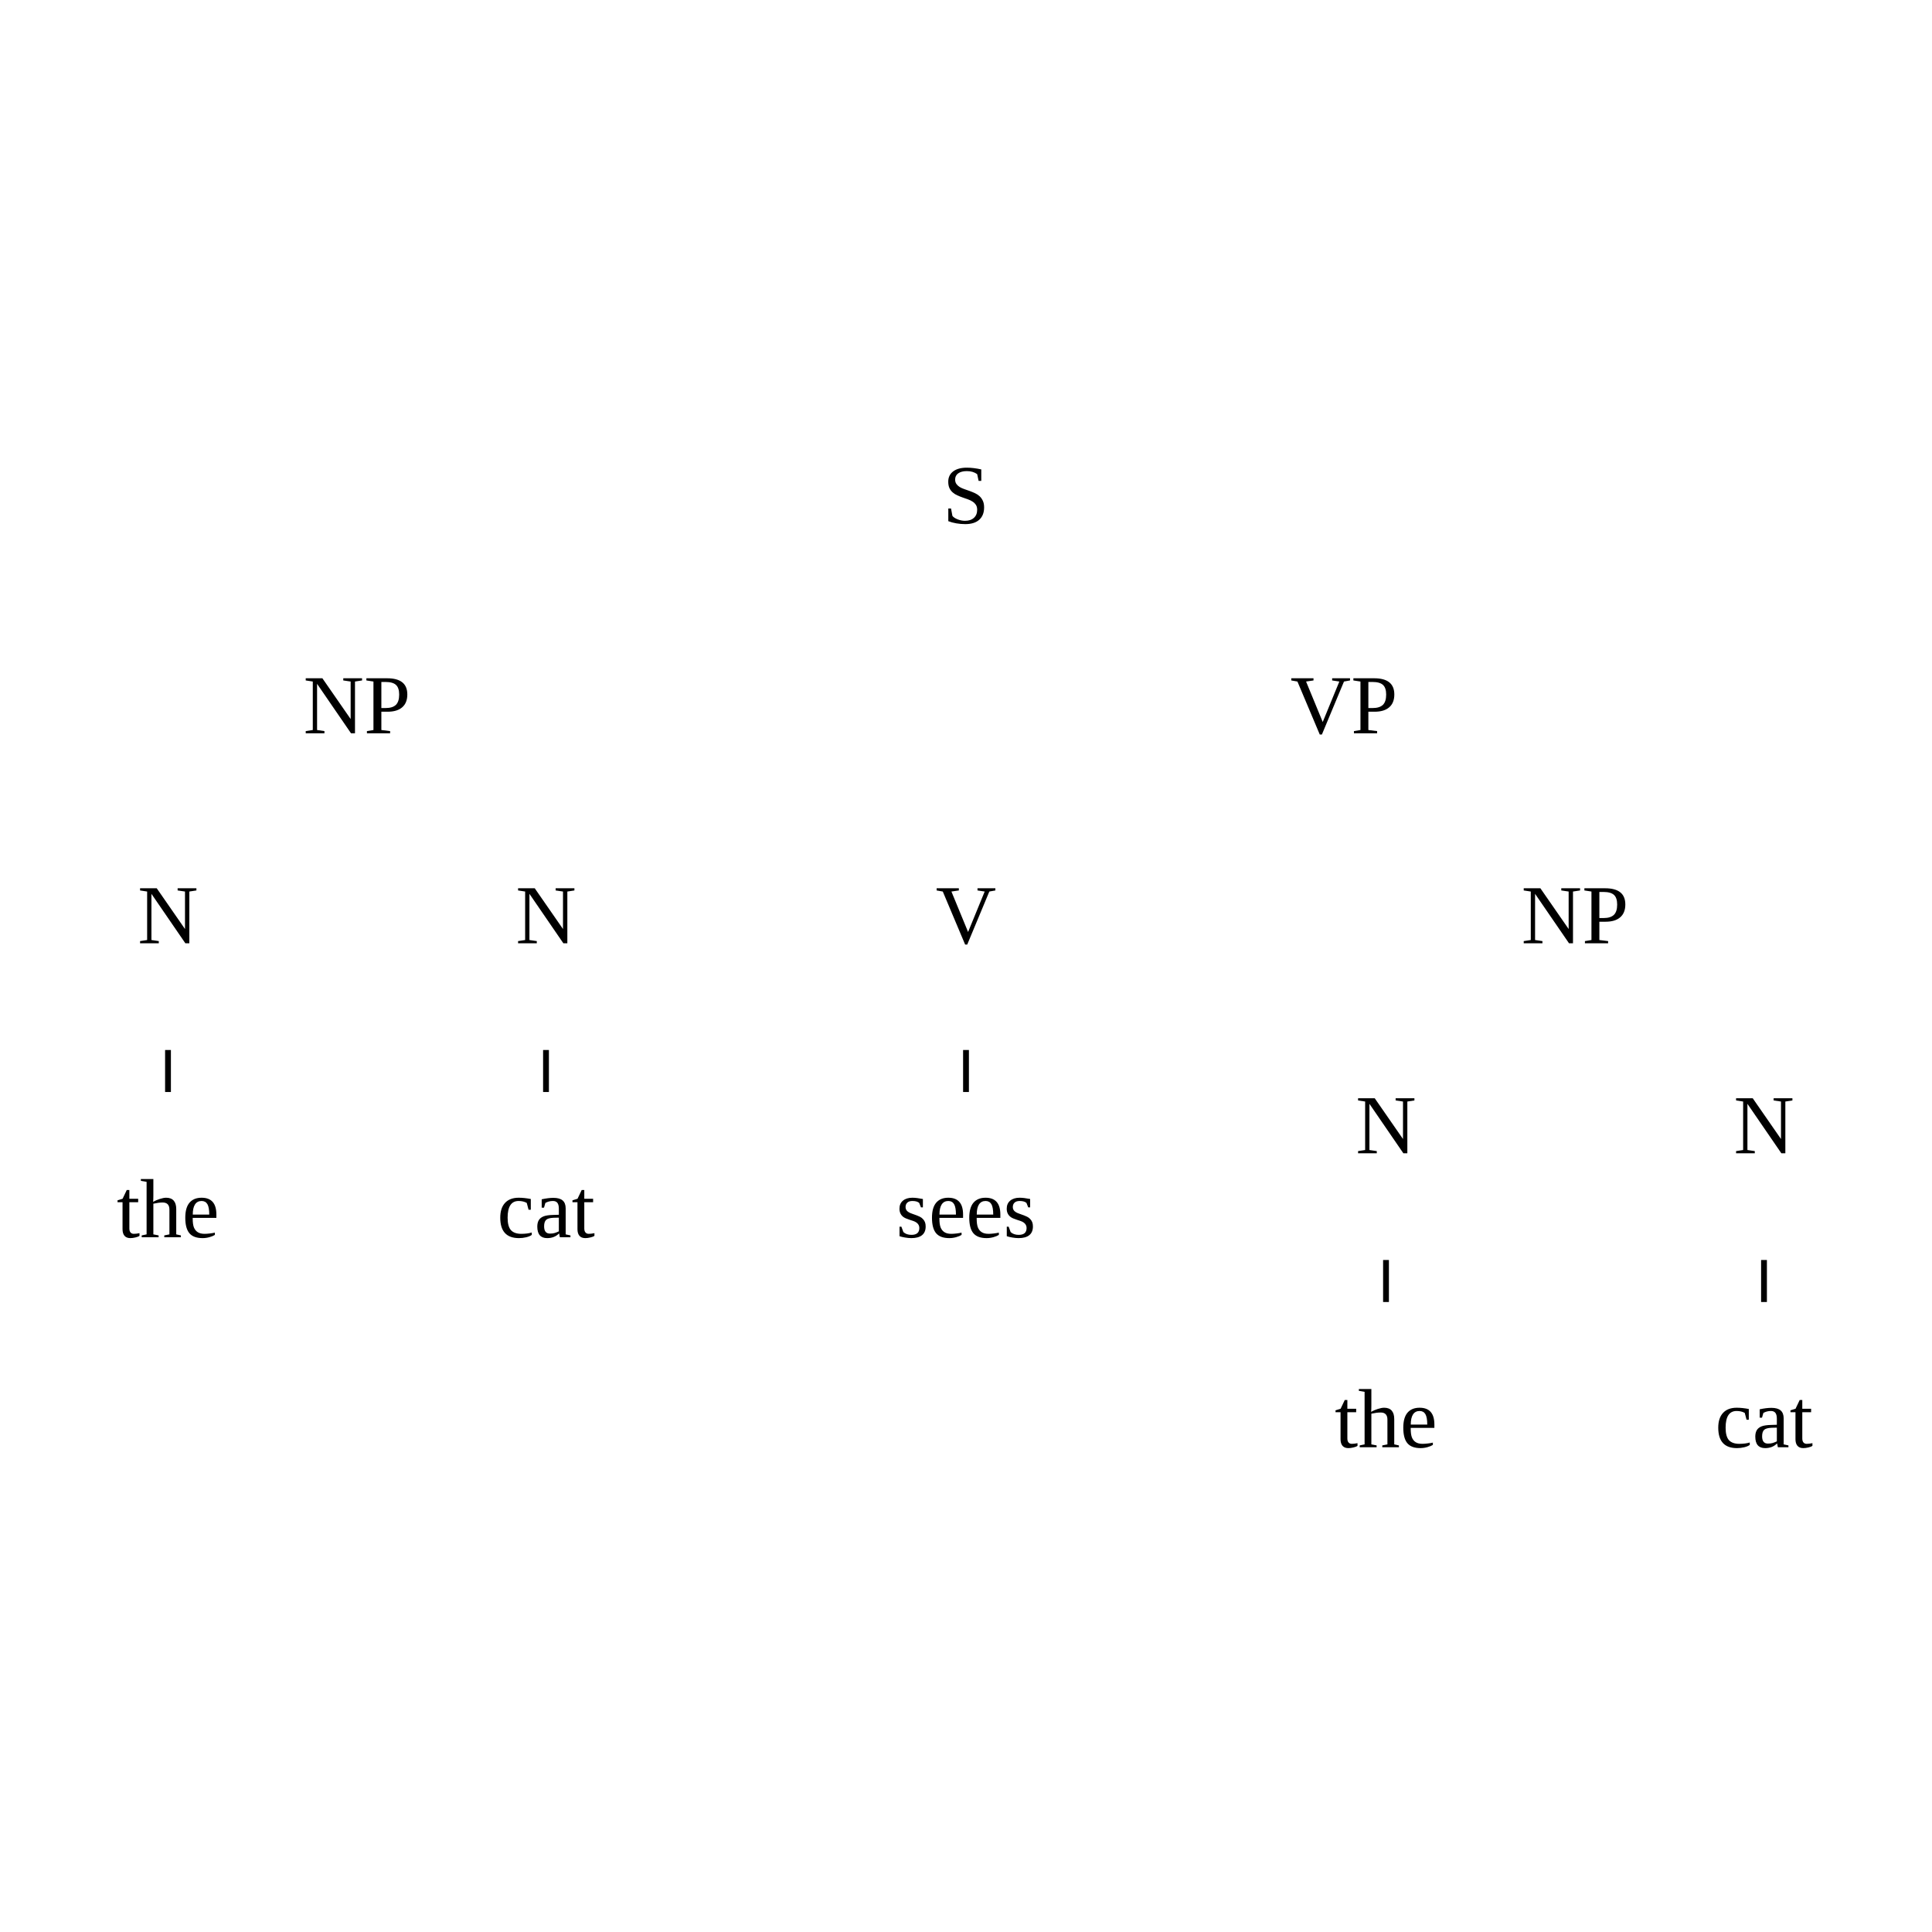
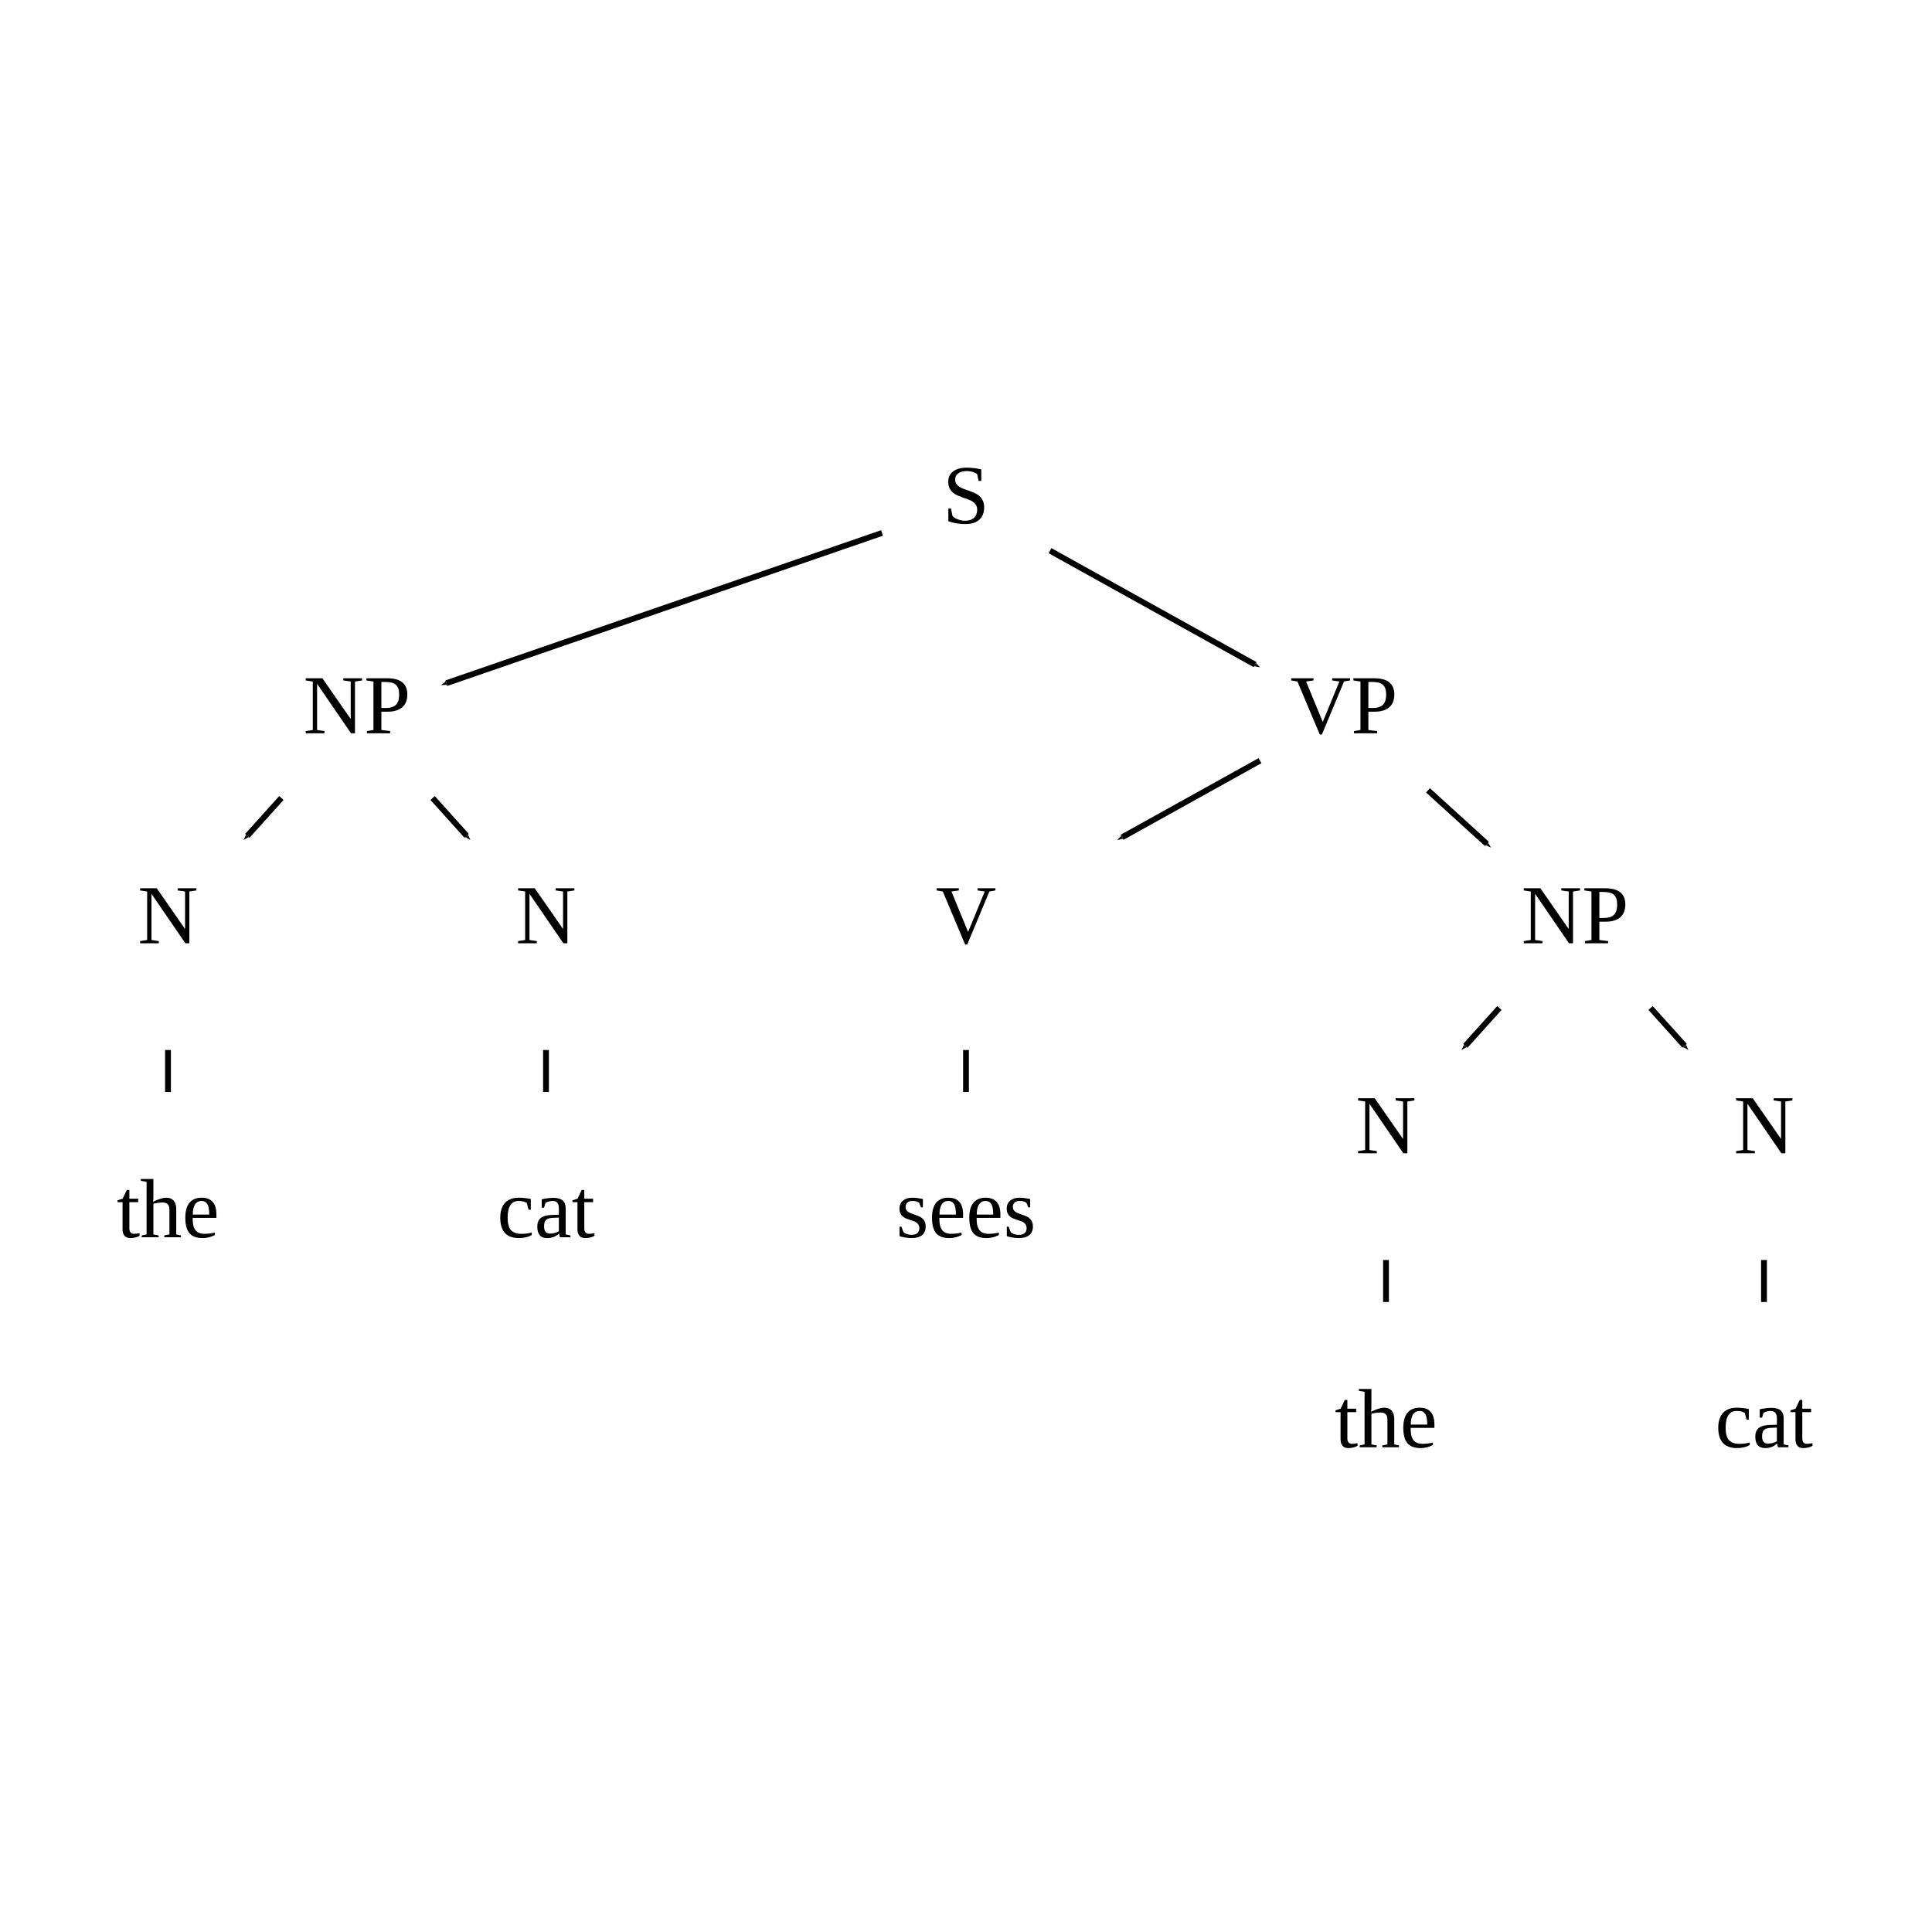
- <svg xmlns="http://www.w3.org/2000/svg" height="500" stroke-opacity="1" viewBox="0.0 0.0 500.0 500.0" font-size="1" width="500" stroke="rgb(0,0,0)" version="1.1">
+ <svg xmlns="http://www.w3.org/2000/svg" height="1000" stroke-opacity="1" viewBox="0.0 0.0 1000.0 1000.0" font-size="1" width="1000" stroke="rgb(0,0,0)" version="1.1">
  <defs />
  <g stroke-linejoin="miter" stroke-opacity="1.0" fill-opacity="0.0" stroke="rgb(0,0,0)" stroke-width="0.0" fill="rgb(0,0,0)" stroke-linecap="butt" stroke-miterlimit="10.0">
-     <path d="M 500,391.304 l -0,-43.478 h -86.957 l -0,43.478 Z" />
+     <path d="M 1000,782.609 l -0,-86.957 h -173.913 l -0,86.957 Z" />
  </g>
-   <g stroke-linejoin="miter" stroke-opacity="1.0" fill-opacity="1.0" font-size="21.739px" stroke="rgb(0,0,0)" stroke-width="1.504" fill="rgb(0,0,0)" stroke-linecap="butt" stroke-miterlimit="10.0">
-     <text dominant-baseline="middle" transform="matrix(1,0,0,1,456.5217,369.5652)" stroke="none" text-anchor="middle">cat</text>
+   <g stroke-linejoin="miter" stroke-opacity="1.0" fill-opacity="1.0" font-size="43.478px" stroke="rgb(0,0,0)" stroke-width="3.007" fill="rgb(0,0,0)" stroke-linecap="butt" stroke-miterlimit="10.0">
+     <text dominant-baseline="middle" transform="matrix(1,0,0,1,913.0435,739.1304)" stroke="none" text-anchor="middle">cat</text>
  </g>
-   <g stroke-linejoin="miter" stroke-opacity="1.0" fill-opacity="0.0" stroke="rgb(0,0,0)" stroke-width="1.504" fill="rgb(0,0,0)" stroke-linecap="butt" stroke-miterlimit="10.0">
-     <path d="M 456.522,326.087 v 10.87 " />
+   <g stroke-linejoin="miter" stroke-opacity="1.0" fill-opacity="0.0" stroke="rgb(0,0,0)" stroke-width="3.007" fill="rgb(0,0,0)" stroke-linecap="butt" stroke-miterlimit="10.0">
+     <path d="M 913.043,652.174 v 21.739 " />
  </g>
  <g stroke-linejoin="miter" stroke-opacity="1.0" fill-opacity="0.0" stroke="rgb(0,0,0)" stroke-width="0.0" fill="rgb(0,0,0)" stroke-linecap="butt" stroke-miterlimit="10.0">
-     <path d="M 500,315.217 l -0,-43.478 h -86.957 l -0,43.478 Z" />
+     <path d="M 1000,630.435 l -0,-86.957 h -173.913 l -0,86.957 Z" />
  </g>
-   <g stroke-linejoin="miter" stroke-opacity="1.0" fill-opacity="1.0" font-size="21.739px" stroke="rgb(0,0,0)" stroke-width="1.504" fill="rgb(0,0,0)" stroke-linecap="butt" stroke-miterlimit="10.0">
-     <text dominant-baseline="middle" transform="matrix(1,0,0,1,456.5217,293.4783)" stroke="none" text-anchor="middle">N</text>
+   <g stroke-linejoin="miter" stroke-opacity="1.0" fill-opacity="1.0" font-size="43.478px" stroke="rgb(0,0,0)" stroke-width="3.007" fill="rgb(0,0,0)" stroke-linecap="butt" stroke-miterlimit="10.0">
+     <text dominant-baseline="middle" transform="matrix(1,0,0,1,913.0435,586.9565)" stroke="none" text-anchor="middle">N</text>
  </g>
  <g stroke-linejoin="miter" stroke-opacity="1.0" fill-opacity="0.0" stroke="rgb(0,0,0)" stroke-width="0.0" fill="rgb(0,0,0)" stroke-linecap="butt" stroke-miterlimit="10.0">
-     <path d="M 402.174,391.304 l -0,-43.478 h -86.957 l -0,43.478 Z" />
+     <path d="M 804.348,782.609 l -0,-86.957 h -173.913 l -0,86.957 Z" />
  </g>
-   <g stroke-linejoin="miter" stroke-opacity="1.0" fill-opacity="1.0" font-size="21.739px" stroke="rgb(0,0,0)" stroke-width="1.504" fill="rgb(0,0,0)" stroke-linecap="butt" stroke-miterlimit="10.0">
-     <text dominant-baseline="middle" transform="matrix(1,0,0,1,358.6957,369.5652)" stroke="none" text-anchor="middle">the</text>
+   <g stroke-linejoin="miter" stroke-opacity="1.0" fill-opacity="1.0" font-size="43.478px" stroke="rgb(0,0,0)" stroke-width="3.007" fill="rgb(0,0,0)" stroke-linecap="butt" stroke-miterlimit="10.0">
+     <text dominant-baseline="middle" transform="matrix(1,0,0,1,717.3913,739.1304)" stroke="none" text-anchor="middle">the</text>
  </g>
-   <g stroke-linejoin="miter" stroke-opacity="1.0" fill-opacity="0.0" stroke="rgb(0,0,0)" stroke-width="1.504" fill="rgb(0,0,0)" stroke-linecap="butt" stroke-miterlimit="10.0">
-     <path d="M 358.696,326.087 v 10.87 " />
+   <g stroke-linejoin="miter" stroke-opacity="1.0" fill-opacity="0.0" stroke="rgb(0,0,0)" stroke-width="3.007" fill="rgb(0,0,0)" stroke-linecap="butt" stroke-miterlimit="10.0">
+     <path d="M 717.391,652.174 v 21.739 " />
  </g>
  <g stroke-linejoin="miter" stroke-opacity="1.0" fill-opacity="0.0" stroke="rgb(0,0,0)" stroke-width="0.0" fill="rgb(0,0,0)" stroke-linecap="butt" stroke-miterlimit="10.0">
-     <path d="M 402.174,315.217 l -0,-43.478 h -86.957 l -0,43.478 Z" />
+     <path d="M 804.348,630.435 l -0,-86.957 h -173.913 l -0,86.957 Z" />
  </g>
-   <g stroke-linejoin="miter" stroke-opacity="1.0" fill-opacity="1.0" font-size="21.739px" stroke="rgb(0,0,0)" stroke-width="1.504" fill="rgb(0,0,0)" stroke-linecap="butt" stroke-miterlimit="10.0">
-     <text dominant-baseline="middle" transform="matrix(1,0,0,1,358.6957,293.4783)" stroke="none" text-anchor="middle">N</text>
+   <g stroke-linejoin="miter" stroke-opacity="1.0" fill-opacity="1.0" font-size="43.478px" stroke="rgb(0,0,0)" stroke-width="3.007" fill="rgb(0,0,0)" stroke-linecap="butt" stroke-miterlimit="10.0">
+     <text dominant-baseline="middle" transform="matrix(1,0,0,1,717.3913,586.9565)" stroke="none" text-anchor="middle">N</text>
  </g>
  <g stroke-linejoin="miter" stroke-opacity="1.0" fill-opacity="0.0" stroke="rgb(0,0,0)" stroke-width="0.0" fill="rgb(0,0,0)" stroke-linecap="butt" stroke-miterlimit="10.0">
-     <path d="M 429.348,260.87 l -0,-43.478 h -43.478 l -0,43.478 Z" />
+     <path d="M 858.696,521.739 l -0,-86.957 h -86.957 l -0,86.957 Z" />
  </g>
-   <g stroke-linejoin="miter" stroke-opacity="1.0" fill-opacity="1.0" font-size="21.739px" stroke="rgb(0,0,0)" stroke-width="1.504" fill="rgb(0,0,0)" stroke-linecap="butt" stroke-miterlimit="10.0">
-     <text dominant-baseline="middle" transform="matrix(1,0,0,1,407.6087,239.1304)" stroke="none" text-anchor="middle">NP</text>
+   <g stroke-linejoin="miter" stroke-opacity="1.0" fill-opacity="1.0" font-size="43.478px" stroke="rgb(0,0,0)" stroke-width="3.007" fill="rgb(0,0,0)" stroke-linecap="butt" stroke-miterlimit="10.0">
+     <text dominant-baseline="middle" transform="matrix(1,0,0,1,815.2174,478.2609)" stroke="none" text-anchor="middle">NP</text>
+   </g>
+   <g stroke-linejoin="miter" stroke-opacity="1.0" fill-opacity="0.0" stroke="rgb(0,0,0)" stroke-width="3.007" fill="rgb(0,0,0)" stroke-linecap="butt" stroke-miterlimit="10.0">
+     <path d="M 776.087,521.739 l -17.558,19.509 " />
+   </g>
+   <g stroke-linejoin="miter" stroke-opacity="1.0" fill-opacity="1.0" stroke="rgb(0,0,0)" stroke-width="0.0" fill="rgb(0,0,0)" stroke-linecap="butt" stroke-miterlimit="10.0" />
+   <g stroke-linejoin="miter" stroke-opacity="1.0" fill-opacity="1.0" stroke="rgb(0,0,0)" stroke-width="0.0" fill="rgb(0,0,0)" stroke-linecap="butt" stroke-miterlimit="10.0" />
+   <g stroke-linejoin="miter" stroke-opacity="1.0" fill-opacity="1.0" stroke="rgb(0,0,0)" stroke-width="0.0" fill="rgb(0,0,0)" stroke-linecap="butt" stroke-miterlimit="10.0">
+     <path d="M 756.522,543.478 l 2.426,-1.401 l -0.948,-0.241 l -0.339,-0.917 Z" />
+   </g>
+   <g stroke-linejoin="miter" stroke-opacity="1.0" fill-opacity="1.0" stroke="rgb(0,0,0)" stroke-width="0.0" fill="rgb(0,0,0)" stroke-linecap="butt" stroke-miterlimit="10.0">
+     <path d="M 758,541.836 l 0.529,-0.588 l 1.118,1.006 l -1.646,-0.418 l 0.529,-0.588 l -1.118,-1.006 Z" />
+   </g>
+   <g stroke-linejoin="miter" stroke-opacity="1.0" fill-opacity="0.0" stroke="rgb(0,0,0)" stroke-width="3.007" fill="rgb(0,0,0)" stroke-linecap="butt" stroke-miterlimit="10.0">
+     <path d="M 854.348,521.739 l 17.558,19.509 " />
+   </g>
+   <g stroke-linejoin="miter" stroke-opacity="1.0" fill-opacity="1.0" stroke="rgb(0,0,0)" stroke-width="0.0" fill="rgb(0,0,0)" stroke-linecap="butt" stroke-miterlimit="10.0" />
+   <g stroke-linejoin="miter" stroke-opacity="1.0" fill-opacity="1.0" stroke="rgb(0,0,0)" stroke-width="0.0" fill="rgb(0,0,0)" stroke-linecap="butt" stroke-miterlimit="10.0" />
+   <g stroke-linejoin="miter" stroke-opacity="1.0" fill-opacity="1.0" stroke="rgb(0,0,0)" stroke-width="0.0" fill="rgb(0,0,0)" stroke-linecap="butt" stroke-miterlimit="10.0">
+     <path d="M 873.913,543.478 l -1.139,-2.56 l -0.339,0.917 l -0.948,0.241 Z" />
+   </g>
+   <g stroke-linejoin="miter" stroke-opacity="1.0" fill-opacity="1.0" stroke="rgb(0,0,0)" stroke-width="0.0" fill="rgb(0,0,0)" stroke-linecap="butt" stroke-miterlimit="10.0">
+     <path d="M 872.435,541.836 l -0.529,-0.588 l 1.118,-1.006 l -0.589,1.593 l -0.529,-0.588 l -1.118,1.006 Z" />
  </g>
  <g stroke-linejoin="miter" stroke-opacity="1.0" fill-opacity="0.0" stroke="rgb(0,0,0)" stroke-width="0.0" fill="rgb(0,0,0)" stroke-linecap="butt" stroke-miterlimit="10.0">
-     <path d="M 304.348,336.957 l -0,-43.478 h -108.696 l -0,43.478 Z" />
+     <path d="M 608.696,673.913 l -0,-86.957 h -217.391 l -0,86.957 Z" />
  </g>
-   <g stroke-linejoin="miter" stroke-opacity="1.0" fill-opacity="1.0" font-size="21.739px" stroke="rgb(0,0,0)" stroke-width="1.504" fill="rgb(0,0,0)" stroke-linecap="butt" stroke-miterlimit="10.0">
-     <text dominant-baseline="middle" transform="matrix(1,0,0,1,250,315.2174)" stroke="none" text-anchor="middle">sees</text>
+   <g stroke-linejoin="miter" stroke-opacity="1.0" fill-opacity="1.0" font-size="43.478px" stroke="rgb(0,0,0)" stroke-width="3.007" fill="rgb(0,0,0)" stroke-linecap="butt" stroke-miterlimit="10.0">
+     <text dominant-baseline="middle" transform="matrix(1,0,0,1,500,630.4348)" stroke="none" text-anchor="middle">sees</text>
  </g>
-   <g stroke-linejoin="miter" stroke-opacity="1.0" fill-opacity="0.0" stroke="rgb(0,0,0)" stroke-width="1.504" fill="rgb(0,0,0)" stroke-linecap="butt" stroke-miterlimit="10.0">
-     <path d="M 250,271.739 v 10.87 " />
+   <g stroke-linejoin="miter" stroke-opacity="1.0" fill-opacity="0.0" stroke="rgb(0,0,0)" stroke-width="3.007" fill="rgb(0,0,0)" stroke-linecap="butt" stroke-miterlimit="10.0">
+     <path d="M 500,543.478 v 21.739 " />
  </g>
  <g stroke-linejoin="miter" stroke-opacity="1.0" fill-opacity="0.0" stroke="rgb(0,0,0)" stroke-width="0.0" fill="rgb(0,0,0)" stroke-linecap="butt" stroke-miterlimit="10.0">
-     <path d="M 304.348,260.87 l -0,-43.478 h -108.696 l -0,43.478 Z" />
+     <path d="M 608.696,521.739 l -0,-86.957 h -217.391 l -0,86.957 Z" />
  </g>
-   <g stroke-linejoin="miter" stroke-opacity="1.0" fill-opacity="1.0" font-size="21.739px" stroke="rgb(0,0,0)" stroke-width="1.504" fill="rgb(0,0,0)" stroke-linecap="butt" stroke-miterlimit="10.0">
-     <text dominant-baseline="middle" transform="matrix(1,0,0,1,250,239.1304)" stroke="none" text-anchor="middle">V</text>
+   <g stroke-linejoin="miter" stroke-opacity="1.0" fill-opacity="1.0" font-size="43.478px" stroke="rgb(0,0,0)" stroke-width="3.007" fill="rgb(0,0,0)" stroke-linecap="butt" stroke-miterlimit="10.0">
+     <text dominant-baseline="middle" transform="matrix(1,0,0,1,500,478.2609)" stroke="none" text-anchor="middle">V</text>
  </g>
  <g stroke-linejoin="miter" stroke-opacity="1.0" fill-opacity="0.0" stroke="rgb(0,0,0)" stroke-width="0.0" fill="rgb(0,0,0)" stroke-linecap="butt" stroke-miterlimit="10.0">
-     <path d="M 369.565,206.522 l -0,-43.478 h -43.478 l -0,43.478 Z" />
+     <path d="M 739.13,413.043 l -0,-86.957 h -86.957 l -0,86.957 Z" />
  </g>
-   <g stroke-linejoin="miter" stroke-opacity="1.0" fill-opacity="1.0" font-size="21.739px" stroke="rgb(0,0,0)" stroke-width="1.504" fill="rgb(0,0,0)" stroke-linecap="butt" stroke-miterlimit="10.0">
-     <text dominant-baseline="middle" transform="matrix(1,0,0,1,347.8261,184.7826)" stroke="none" text-anchor="middle">VP</text>
+   <g stroke-linejoin="miter" stroke-opacity="1.0" fill-opacity="1.0" font-size="43.478px" stroke="rgb(0,0,0)" stroke-width="3.007" fill="rgb(0,0,0)" stroke-linecap="butt" stroke-miterlimit="10.0">
+     <text dominant-baseline="middle" transform="matrix(1,0,0,1,695.6522,369.5652)" stroke="none" text-anchor="middle">VP</text>
+   </g>
+   <g stroke-linejoin="miter" stroke-opacity="1.0" fill-opacity="0.0" stroke="rgb(0,0,0)" stroke-width="3.007" fill="rgb(0,0,0)" stroke-linecap="butt" stroke-miterlimit="10.0">
+     <path d="M 652.174,393.72 l -71.291,39.606 " />
+   </g>
+   <g stroke-linejoin="miter" stroke-opacity="1.0" fill-opacity="1.0" stroke="rgb(0,0,0)" stroke-width="0.0" fill="rgb(0,0,0)" stroke-linecap="butt" stroke-miterlimit="10.0" />
+   <g stroke-linejoin="miter" stroke-opacity="1.0" fill-opacity="1.0" stroke="rgb(0,0,0)" stroke-width="0.0" fill="rgb(0,0,0)" stroke-linecap="butt" stroke-miterlimit="10.0" />
+   <g stroke-linejoin="miter" stroke-opacity="1.0" fill-opacity="1.0" stroke="rgb(0,0,0)" stroke-width="0.0" fill="rgb(0,0,0)" stroke-linecap="butt" stroke-miterlimit="10.0">
+     <path d="M 578.261,434.783 l 2.75,-0.537 l -0.818,-0.536 l -0.023,-0.978 Z" />
+   </g>
+   <g stroke-linejoin="miter" stroke-opacity="1.0" fill-opacity="1.0" stroke="rgb(0,0,0)" stroke-width="0.0" fill="rgb(0,0,0)" stroke-linecap="butt" stroke-miterlimit="10.0">
+     <path d="M 580.192,433.71 l 0.691,-0.384 l 0.73,1.314 l -1.421,-0.93 l 0.691,-0.384 l -0.73,-1.314 Z" />
+   </g>
+   <g stroke-linejoin="miter" stroke-opacity="1.0" fill-opacity="0.0" stroke="rgb(0,0,0)" stroke-width="3.007" fill="rgb(0,0,0)" stroke-linecap="butt" stroke-miterlimit="10.0">
+     <path d="M 739.13,409.091 l 30.389,27.626 " />
+   </g>
+   <g stroke-linejoin="miter" stroke-opacity="1.0" fill-opacity="1.0" stroke="rgb(0,0,0)" stroke-width="0.0" fill="rgb(0,0,0)" stroke-linecap="butt" stroke-miterlimit="10.0" />
+   <g stroke-linejoin="miter" stroke-opacity="1.0" fill-opacity="1.0" stroke="rgb(0,0,0)" stroke-width="0.0" fill="rgb(0,0,0)" stroke-linecap="butt" stroke-miterlimit="10.0" />
+   <g stroke-linejoin="miter" stroke-opacity="1.0" fill-opacity="1.0" stroke="rgb(0,0,0)" stroke-width="0.0" fill="rgb(0,0,0)" stroke-linecap="butt" stroke-miterlimit="10.0">
+     <path d="M 771.739,438.735 l -1.389,-2.433 l -0.246,0.947 l -0.919,0.335 Z" />
+   </g>
+   <g stroke-linejoin="miter" stroke-opacity="1.0" fill-opacity="1.0" stroke="rgb(0,0,0)" stroke-width="0.0" fill="rgb(0,0,0)" stroke-linecap="butt" stroke-miterlimit="10.0">
+     <path d="M 770.104,437.249 l -0.585,-0.532 l 1.011,-1.113 l -0.426,1.644 l -0.585,-0.532 l -1.011,1.113 Z" />
  </g>
  <g stroke-linejoin="miter" stroke-opacity="1.0" fill-opacity="0.0" stroke="rgb(0,0,0)" stroke-width="0.0" fill="rgb(0,0,0)" stroke-linecap="butt" stroke-miterlimit="10.0">
-     <path d="M 184.783,336.957 l -0,-43.478 h -86.957 l -0,43.478 Z" />
+     <path d="M 369.565,673.913 l -0,-86.957 h -173.913 l -0,86.957 Z" />
  </g>
-   <g stroke-linejoin="miter" stroke-opacity="1.0" fill-opacity="1.0" font-size="21.739px" stroke="rgb(0,0,0)" stroke-width="1.504" fill="rgb(0,0,0)" stroke-linecap="butt" stroke-miterlimit="10.0">
-     <text dominant-baseline="middle" transform="matrix(1,0,0,1,141.3043,315.2174)" stroke="none" text-anchor="middle">cat</text>
+   <g stroke-linejoin="miter" stroke-opacity="1.0" fill-opacity="1.0" font-size="43.478px" stroke="rgb(0,0,0)" stroke-width="3.007" fill="rgb(0,0,0)" stroke-linecap="butt" stroke-miterlimit="10.0">
+     <text dominant-baseline="middle" transform="matrix(1,0,0,1,282.6087,630.4348)" stroke="none" text-anchor="middle">cat</text>
  </g>
-   <g stroke-linejoin="miter" stroke-opacity="1.0" fill-opacity="0.0" stroke="rgb(0,0,0)" stroke-width="1.504" fill="rgb(0,0,0)" stroke-linecap="butt" stroke-miterlimit="10.0">
-     <path d="M 141.304,271.739 v 10.87 " />
+   <g stroke-linejoin="miter" stroke-opacity="1.0" fill-opacity="0.0" stroke="rgb(0,0,0)" stroke-width="3.007" fill="rgb(0,0,0)" stroke-linecap="butt" stroke-miterlimit="10.0">
+     <path d="M 282.609,543.478 v 21.739 " />
  </g>
  <g stroke-linejoin="miter" stroke-opacity="1.0" fill-opacity="0.0" stroke="rgb(0,0,0)" stroke-width="0.0" fill="rgb(0,0,0)" stroke-linecap="butt" stroke-miterlimit="10.0">
-     <path d="M 184.783,260.87 l -0,-43.478 h -86.957 l -0,43.478 Z" />
+     <path d="M 369.565,521.739 l -0,-86.957 h -173.913 l -0,86.957 Z" />
  </g>
-   <g stroke-linejoin="miter" stroke-opacity="1.0" fill-opacity="1.0" font-size="21.739px" stroke="rgb(0,0,0)" stroke-width="1.504" fill="rgb(0,0,0)" stroke-linecap="butt" stroke-miterlimit="10.0">
-     <text dominant-baseline="middle" transform="matrix(1,0,0,1,141.3043,239.1304)" stroke="none" text-anchor="middle">N</text>
+   <g stroke-linejoin="miter" stroke-opacity="1.0" fill-opacity="1.0" font-size="43.478px" stroke="rgb(0,0,0)" stroke-width="3.007" fill="rgb(0,0,0)" stroke-linecap="butt" stroke-miterlimit="10.0">
+     <text dominant-baseline="middle" transform="matrix(1,0,0,1,282.6087,478.2609)" stroke="none" text-anchor="middle">N</text>
  </g>
  <g stroke-linejoin="miter" stroke-opacity="1.0" fill-opacity="0.0" stroke="rgb(0,0,0)" stroke-width="0.0" fill="rgb(0,0,0)" stroke-linecap="butt" stroke-miterlimit="10.0">
-     <path d="M 86.957,336.957 l -0,-43.478 h -86.957 l -0,43.478 Z" />
+     <path d="M 173.913,673.913 l -0,-86.957 h -173.913 l -0,86.957 Z" />
  </g>
-   <g stroke-linejoin="miter" stroke-opacity="1.0" fill-opacity="1.0" font-size="21.739px" stroke="rgb(0,0,0)" stroke-width="1.504" fill="rgb(0,0,0)" stroke-linecap="butt" stroke-miterlimit="10.0">
-     <text dominant-baseline="middle" transform="matrix(1,0,0,1,43.4783,315.2174)" stroke="none" text-anchor="middle">the</text>
+   <g stroke-linejoin="miter" stroke-opacity="1.0" fill-opacity="1.0" font-size="43.478px" stroke="rgb(0,0,0)" stroke-width="3.007" fill="rgb(0,0,0)" stroke-linecap="butt" stroke-miterlimit="10.0">
+     <text dominant-baseline="middle" transform="matrix(1,0,0,1,86.9565,630.4348)" stroke="none" text-anchor="middle">the</text>
  </g>
-   <g stroke-linejoin="miter" stroke-opacity="1.0" fill-opacity="0.0" stroke="rgb(0,0,0)" stroke-width="1.504" fill="rgb(0,0,0)" stroke-linecap="butt" stroke-miterlimit="10.0">
-     <path d="M 43.478,271.739 v 10.87 " />
+   <g stroke-linejoin="miter" stroke-opacity="1.0" fill-opacity="0.0" stroke="rgb(0,0,0)" stroke-width="3.007" fill="rgb(0,0,0)" stroke-linecap="butt" stroke-miterlimit="10.0">
+     <path d="M 86.957,543.478 v 21.739 " />
  </g>
  <g stroke-linejoin="miter" stroke-opacity="1.0" fill-opacity="0.0" stroke="rgb(0,0,0)" stroke-width="0.0" fill="rgb(0,0,0)" stroke-linecap="butt" stroke-miterlimit="10.0">
-     <path d="M 86.957,260.87 l -0,-43.478 h -86.957 l -0,43.478 Z" />
+     <path d="M 173.913,521.739 l -0,-86.957 h -173.913 l -0,86.957 Z" />
  </g>
-   <g stroke-linejoin="miter" stroke-opacity="1.0" fill-opacity="1.0" font-size="21.739px" stroke="rgb(0,0,0)" stroke-width="1.504" fill="rgb(0,0,0)" stroke-linecap="butt" stroke-miterlimit="10.0">
-     <text dominant-baseline="middle" transform="matrix(1,0,0,1,43.4783,239.1304)" stroke="none" text-anchor="middle">N</text>
+   <g stroke-linejoin="miter" stroke-opacity="1.0" fill-opacity="1.0" font-size="43.478px" stroke="rgb(0,0,0)" stroke-width="3.007" fill="rgb(0,0,0)" stroke-linecap="butt" stroke-miterlimit="10.0">
+     <text dominant-baseline="middle" transform="matrix(1,0,0,1,86.9565,478.2609)" stroke="none" text-anchor="middle">N</text>
  </g>
  <g stroke-linejoin="miter" stroke-opacity="1.0" fill-opacity="0.0" stroke="rgb(0,0,0)" stroke-width="0.0" fill="rgb(0,0,0)" stroke-linecap="butt" stroke-miterlimit="10.0">
-     <path d="M 114.13,206.522 l -0,-43.478 h -43.478 l -0,43.478 Z" />
+     <path d="M 228.261,413.043 l -0,-86.957 h -86.957 l -0,86.957 Z" />
  </g>
-   <g stroke-linejoin="miter" stroke-opacity="1.0" fill-opacity="1.0" font-size="21.739px" stroke="rgb(0,0,0)" stroke-width="1.504" fill="rgb(0,0,0)" stroke-linecap="butt" stroke-miterlimit="10.0">
-     <text dominant-baseline="middle" transform="matrix(1,0,0,1,92.3913,184.7826)" stroke="none" text-anchor="middle">NP</text>
+   <g stroke-linejoin="miter" stroke-opacity="1.0" fill-opacity="1.0" font-size="43.478px" stroke="rgb(0,0,0)" stroke-width="3.007" fill="rgb(0,0,0)" stroke-linecap="butt" stroke-miterlimit="10.0">
+     <text dominant-baseline="middle" transform="matrix(1,0,0,1,184.7826,369.5652)" stroke="none" text-anchor="middle">NP</text>
+   </g>
+   <g stroke-linejoin="miter" stroke-opacity="1.0" fill-opacity="0.0" stroke="rgb(0,0,0)" stroke-width="3.007" fill="rgb(0,0,0)" stroke-linecap="butt" stroke-miterlimit="10.0">
+     <path d="M 145.652,413.043 l -17.558,19.509 " />
+   </g>
+   <g stroke-linejoin="miter" stroke-opacity="1.0" fill-opacity="1.0" stroke="rgb(0,0,0)" stroke-width="0.0" fill="rgb(0,0,0)" stroke-linecap="butt" stroke-miterlimit="10.0" />
+   <g stroke-linejoin="miter" stroke-opacity="1.0" fill-opacity="1.0" stroke="rgb(0,0,0)" stroke-width="0.0" fill="rgb(0,0,0)" stroke-linecap="butt" stroke-miterlimit="10.0" />
+   <g stroke-linejoin="miter" stroke-opacity="1.0" fill-opacity="1.0" stroke="rgb(0,0,0)" stroke-width="0.0" fill="rgb(0,0,0)" stroke-linecap="butt" stroke-miterlimit="10.0">
+     <path d="M 126.087,434.783 l 2.426,-1.401 l -0.948,-0.241 l -0.339,-0.917 Z" />
+   </g>
+   <g stroke-linejoin="miter" stroke-opacity="1.0" fill-opacity="1.0" stroke="rgb(0,0,0)" stroke-width="0.0" fill="rgb(0,0,0)" stroke-linecap="butt" stroke-miterlimit="10.0">
+     <path d="M 127.565,433.14 l 0.529,-0.588 l 1.118,1.006 l -1.646,-0.418 l 0.529,-0.588 l -1.118,-1.006 Z" />
+   </g>
+   <g stroke-linejoin="miter" stroke-opacity="1.0" fill-opacity="0.0" stroke="rgb(0,0,0)" stroke-width="3.007" fill="rgb(0,0,0)" stroke-linecap="butt" stroke-miterlimit="10.0">
+     <path d="M 223.913,413.043 l 17.558,19.509 " />
+   </g>
+   <g stroke-linejoin="miter" stroke-opacity="1.0" fill-opacity="1.0" stroke="rgb(0,0,0)" stroke-width="0.0" fill="rgb(0,0,0)" stroke-linecap="butt" stroke-miterlimit="10.0" />
+   <g stroke-linejoin="miter" stroke-opacity="1.0" fill-opacity="1.0" stroke="rgb(0,0,0)" stroke-width="0.0" fill="rgb(0,0,0)" stroke-linecap="butt" stroke-miterlimit="10.0" />
+   <g stroke-linejoin="miter" stroke-opacity="1.0" fill-opacity="1.0" stroke="rgb(0,0,0)" stroke-width="0.0" fill="rgb(0,0,0)" stroke-linecap="butt" stroke-miterlimit="10.0">
+     <path d="M 243.478,434.783 l -1.139,-2.56 l -0.339,0.917 l -0.948,0.241 Z" />
+   </g>
+   <g stroke-linejoin="miter" stroke-opacity="1.0" fill-opacity="1.0" stroke="rgb(0,0,0)" stroke-width="0.0" fill="rgb(0,0,0)" stroke-linecap="butt" stroke-miterlimit="10.0">
+     <path d="M 242,433.14 l -0.529,-0.588 l 1.118,-1.006 l -0.589,1.593 l -0.529,-0.588 l -1.118,1.006 Z" />
  </g>
  <g stroke-linejoin="miter" stroke-opacity="1.0" fill-opacity="0.0" stroke="rgb(0,0,0)" stroke-width="0.0" fill="rgb(0,0,0)" stroke-linecap="butt" stroke-miterlimit="10.0">
-     <path d="M 271.739,152.174 l -0,-43.478 h -43.478 l -0,43.478 Z" />
+     <path d="M 543.478,304.348 l -0,-86.957 h -86.957 l -0,86.957 Z" />
  </g>
-   <g stroke-linejoin="miter" stroke-opacity="1.0" fill-opacity="1.0" font-size="21.739px" stroke="rgb(0,0,0)" stroke-width="1.504" fill="rgb(0,0,0)" stroke-linecap="butt" stroke-miterlimit="10.0">
-     <text dominant-baseline="middle" transform="matrix(1,0,0,1,250,130.4348)" stroke="none" text-anchor="middle">S</text>
+   <g stroke-linejoin="miter" stroke-opacity="1.0" fill-opacity="1.0" font-size="43.478px" stroke="rgb(0,0,0)" stroke-width="3.007" fill="rgb(0,0,0)" stroke-linecap="butt" stroke-miterlimit="10.0">
+     <text dominant-baseline="middle" transform="matrix(1,0,0,1,500,260.8696)" stroke="none" text-anchor="middle">S</text>
+   </g>
+   <g stroke-linejoin="miter" stroke-opacity="1.0" fill-opacity="0.0" stroke="rgb(0,0,0)" stroke-width="3.007" fill="rgb(0,0,0)" stroke-linecap="butt" stroke-miterlimit="10.0">
+     <path d="M 456.522,275.862 l -225.425,77.733 " />
+   </g>
+   <g stroke-linejoin="miter" stroke-opacity="1.0" fill-opacity="1.0" stroke="rgb(0,0,0)" stroke-width="0.0" fill="rgb(0,0,0)" stroke-linecap="butt" stroke-miterlimit="10.0" />
+   <g stroke-linejoin="miter" stroke-opacity="1.0" fill-opacity="1.0" stroke="rgb(0,0,0)" stroke-width="0.0" fill="rgb(0,0,0)" stroke-linecap="butt" stroke-miterlimit="10.0" />
+   <g stroke-linejoin="miter" stroke-opacity="1.0" fill-opacity="1.0" stroke="rgb(0,0,0)" stroke-width="0.0" fill="rgb(0,0,0)" stroke-linecap="butt" stroke-miterlimit="10.0">
+     <path d="M 228.261,354.573 l 2.801,-0.05 l -0.713,-0.67 l 0.148,-0.967 Z" />
+   </g>
+   <g stroke-linejoin="miter" stroke-opacity="1.0" fill-opacity="1.0" stroke="rgb(0,0,0)" stroke-width="0.0" fill="rgb(0,0,0)" stroke-linecap="butt" stroke-miterlimit="10.0">
+     <path d="M 230.35,353.852 l 0.747,-0.258 l 0.49,1.421 l -1.238,-1.164 l 0.747,-0.258 l -0.49,-1.421 Z" />
+   </g>
+   <g stroke-linejoin="miter" stroke-opacity="1.0" fill-opacity="0.0" stroke="rgb(0,0,0)" stroke-width="3.007" fill="rgb(0,0,0)" stroke-linecap="butt" stroke-miterlimit="10.0">
+     <path d="M 543.478,285.024 l 106.073,58.929 " />
+   </g>
+   <g stroke-linejoin="miter" stroke-opacity="1.0" fill-opacity="1.0" stroke="rgb(0,0,0)" stroke-width="0.0" fill="rgb(0,0,0)" stroke-linecap="butt" stroke-miterlimit="10.0" />
+   <g stroke-linejoin="miter" stroke-opacity="1.0" fill-opacity="1.0" stroke="rgb(0,0,0)" stroke-width="0.0" fill="rgb(0,0,0)" stroke-linecap="butt" stroke-miterlimit="10.0" />
+   <g stroke-linejoin="miter" stroke-opacity="1.0" fill-opacity="1.0" stroke="rgb(0,0,0)" stroke-width="0.0" fill="rgb(0,0,0)" stroke-linecap="butt" stroke-miterlimit="10.0">
+     <path d="M 652.174,345.411 l -1.909,-2.051 l -0.023,0.978 l -0.818,0.536 Z" />
+   </g>
+   <g stroke-linejoin="miter" stroke-opacity="1.0" fill-opacity="1.0" stroke="rgb(0,0,0)" stroke-width="0.0" fill="rgb(0,0,0)" stroke-linecap="butt" stroke-miterlimit="10.0">
+     <path d="M 650.242,344.338 l -0.691,-0.384 l 0.73,-1.314 l -0.039,1.698 l -0.691,-0.384 l -0.73,1.314 Z" />
  </g>
</svg>
